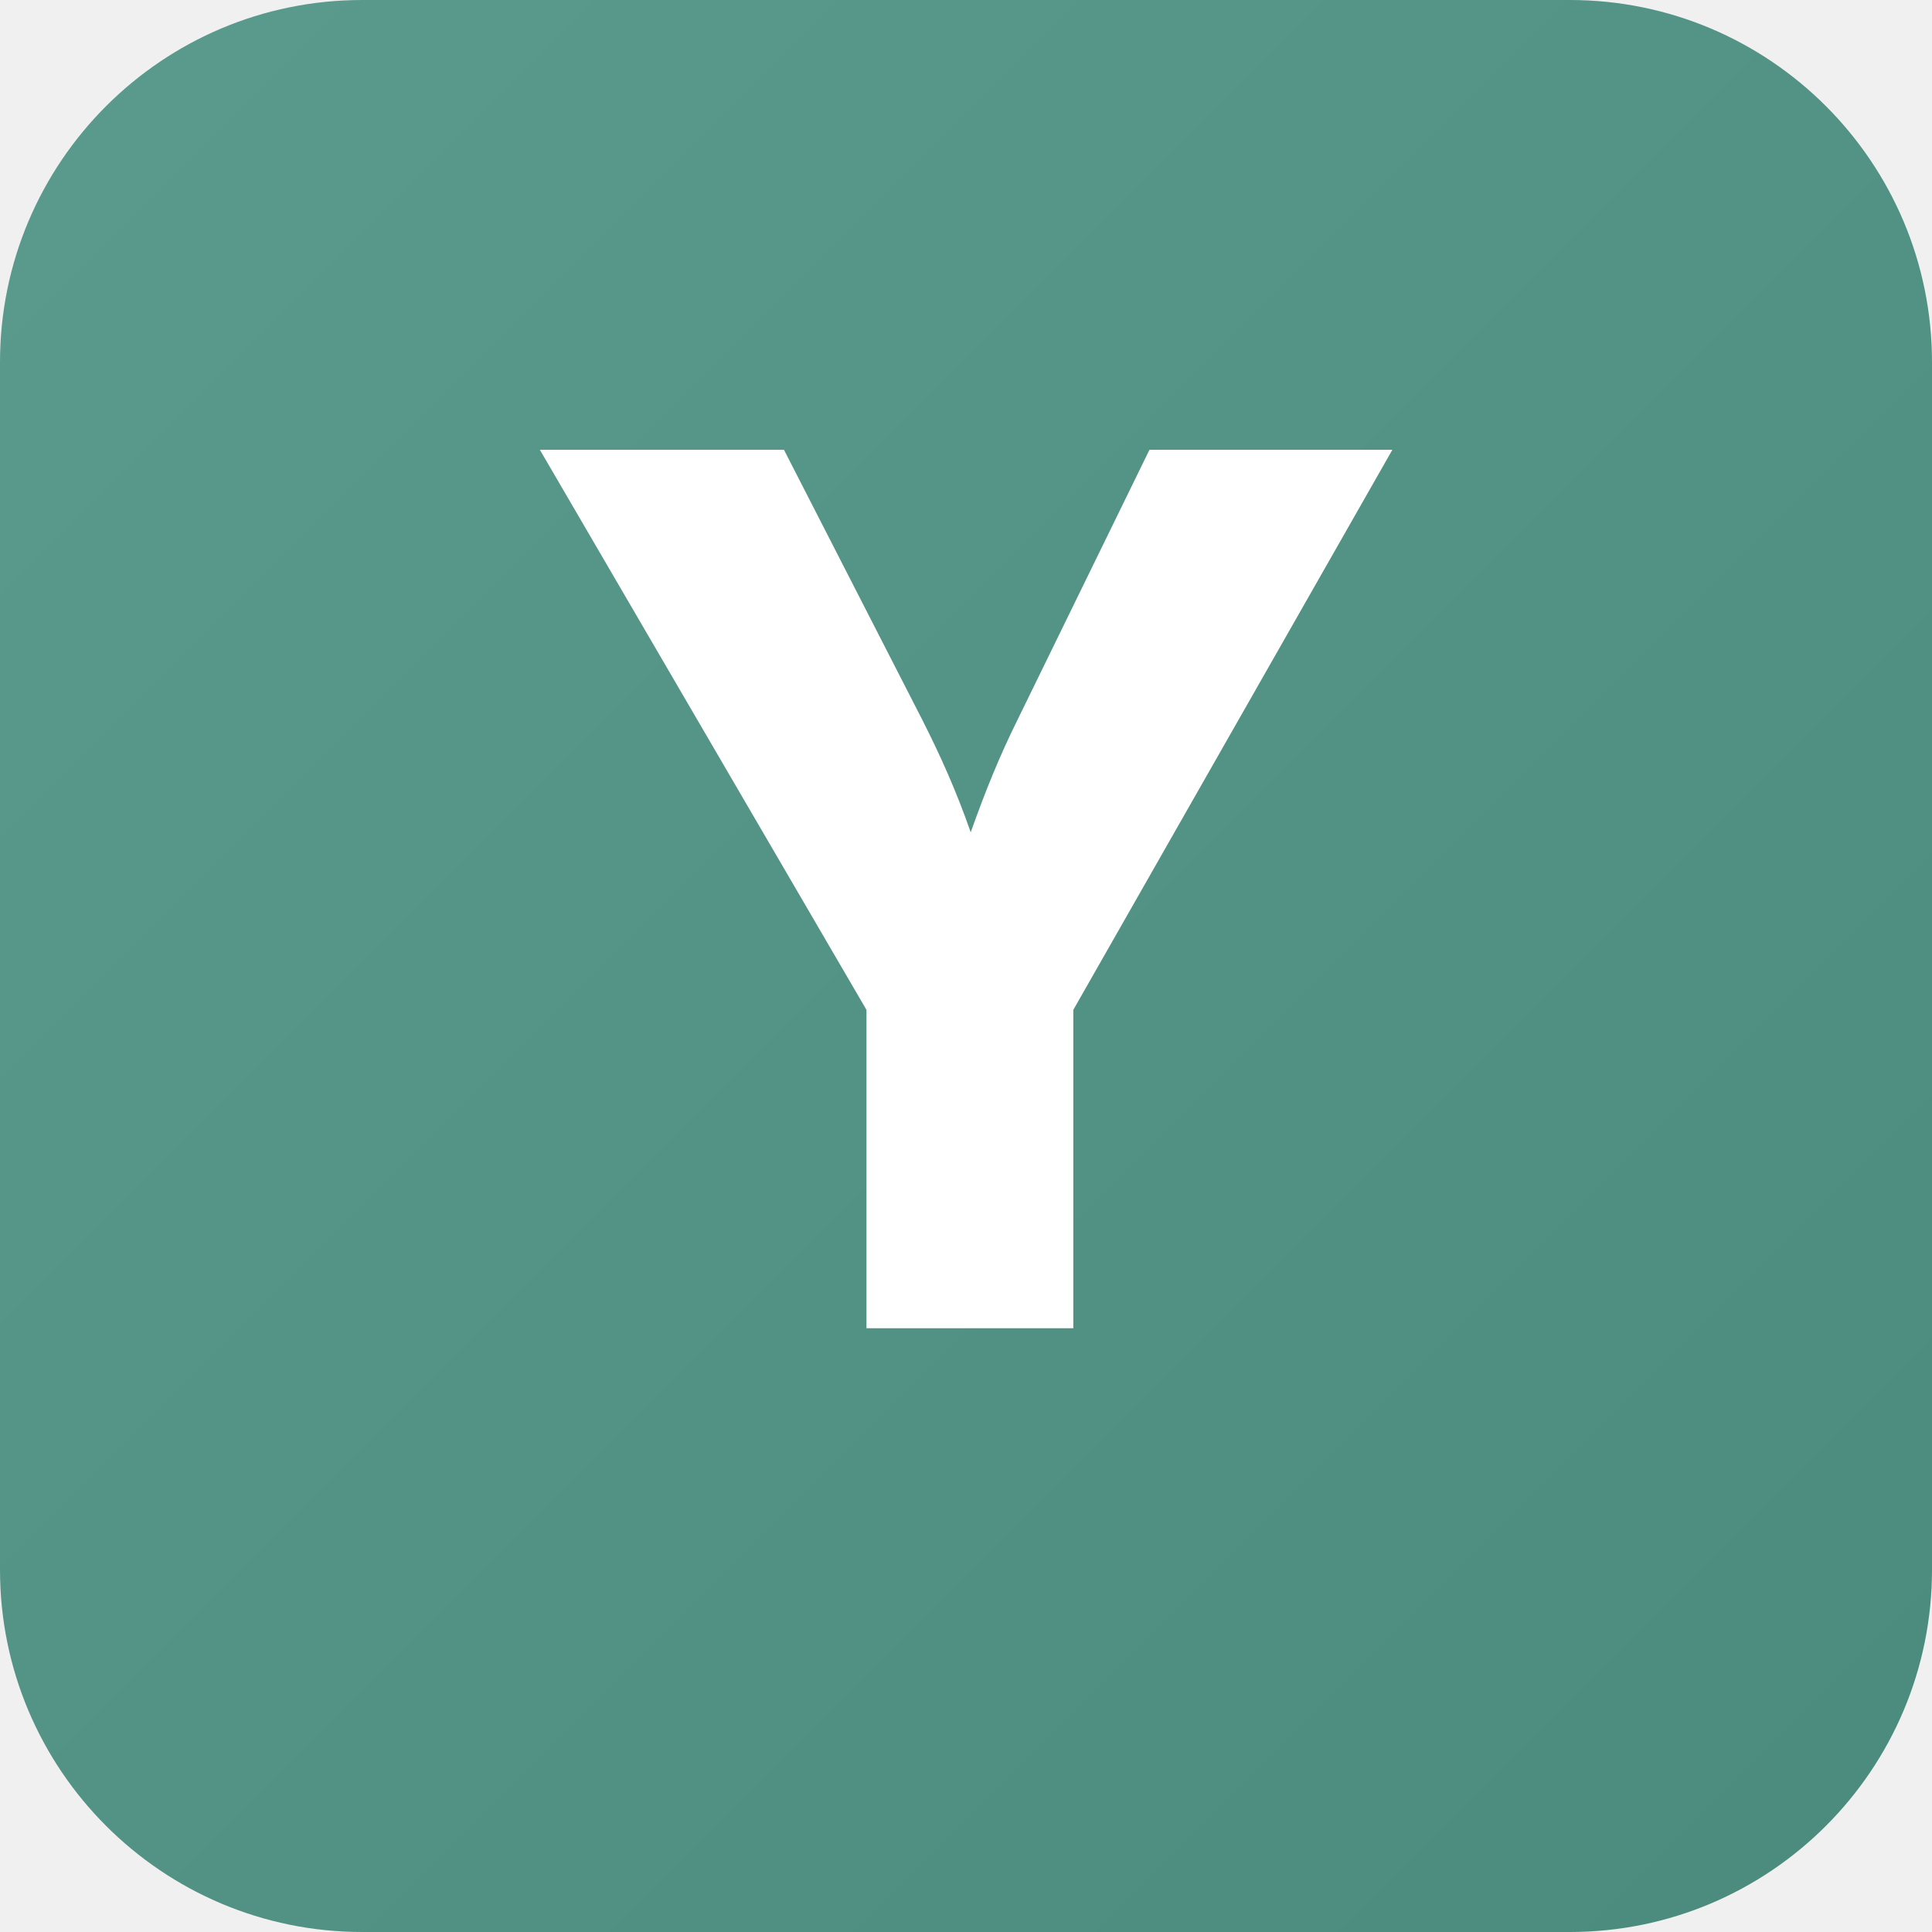
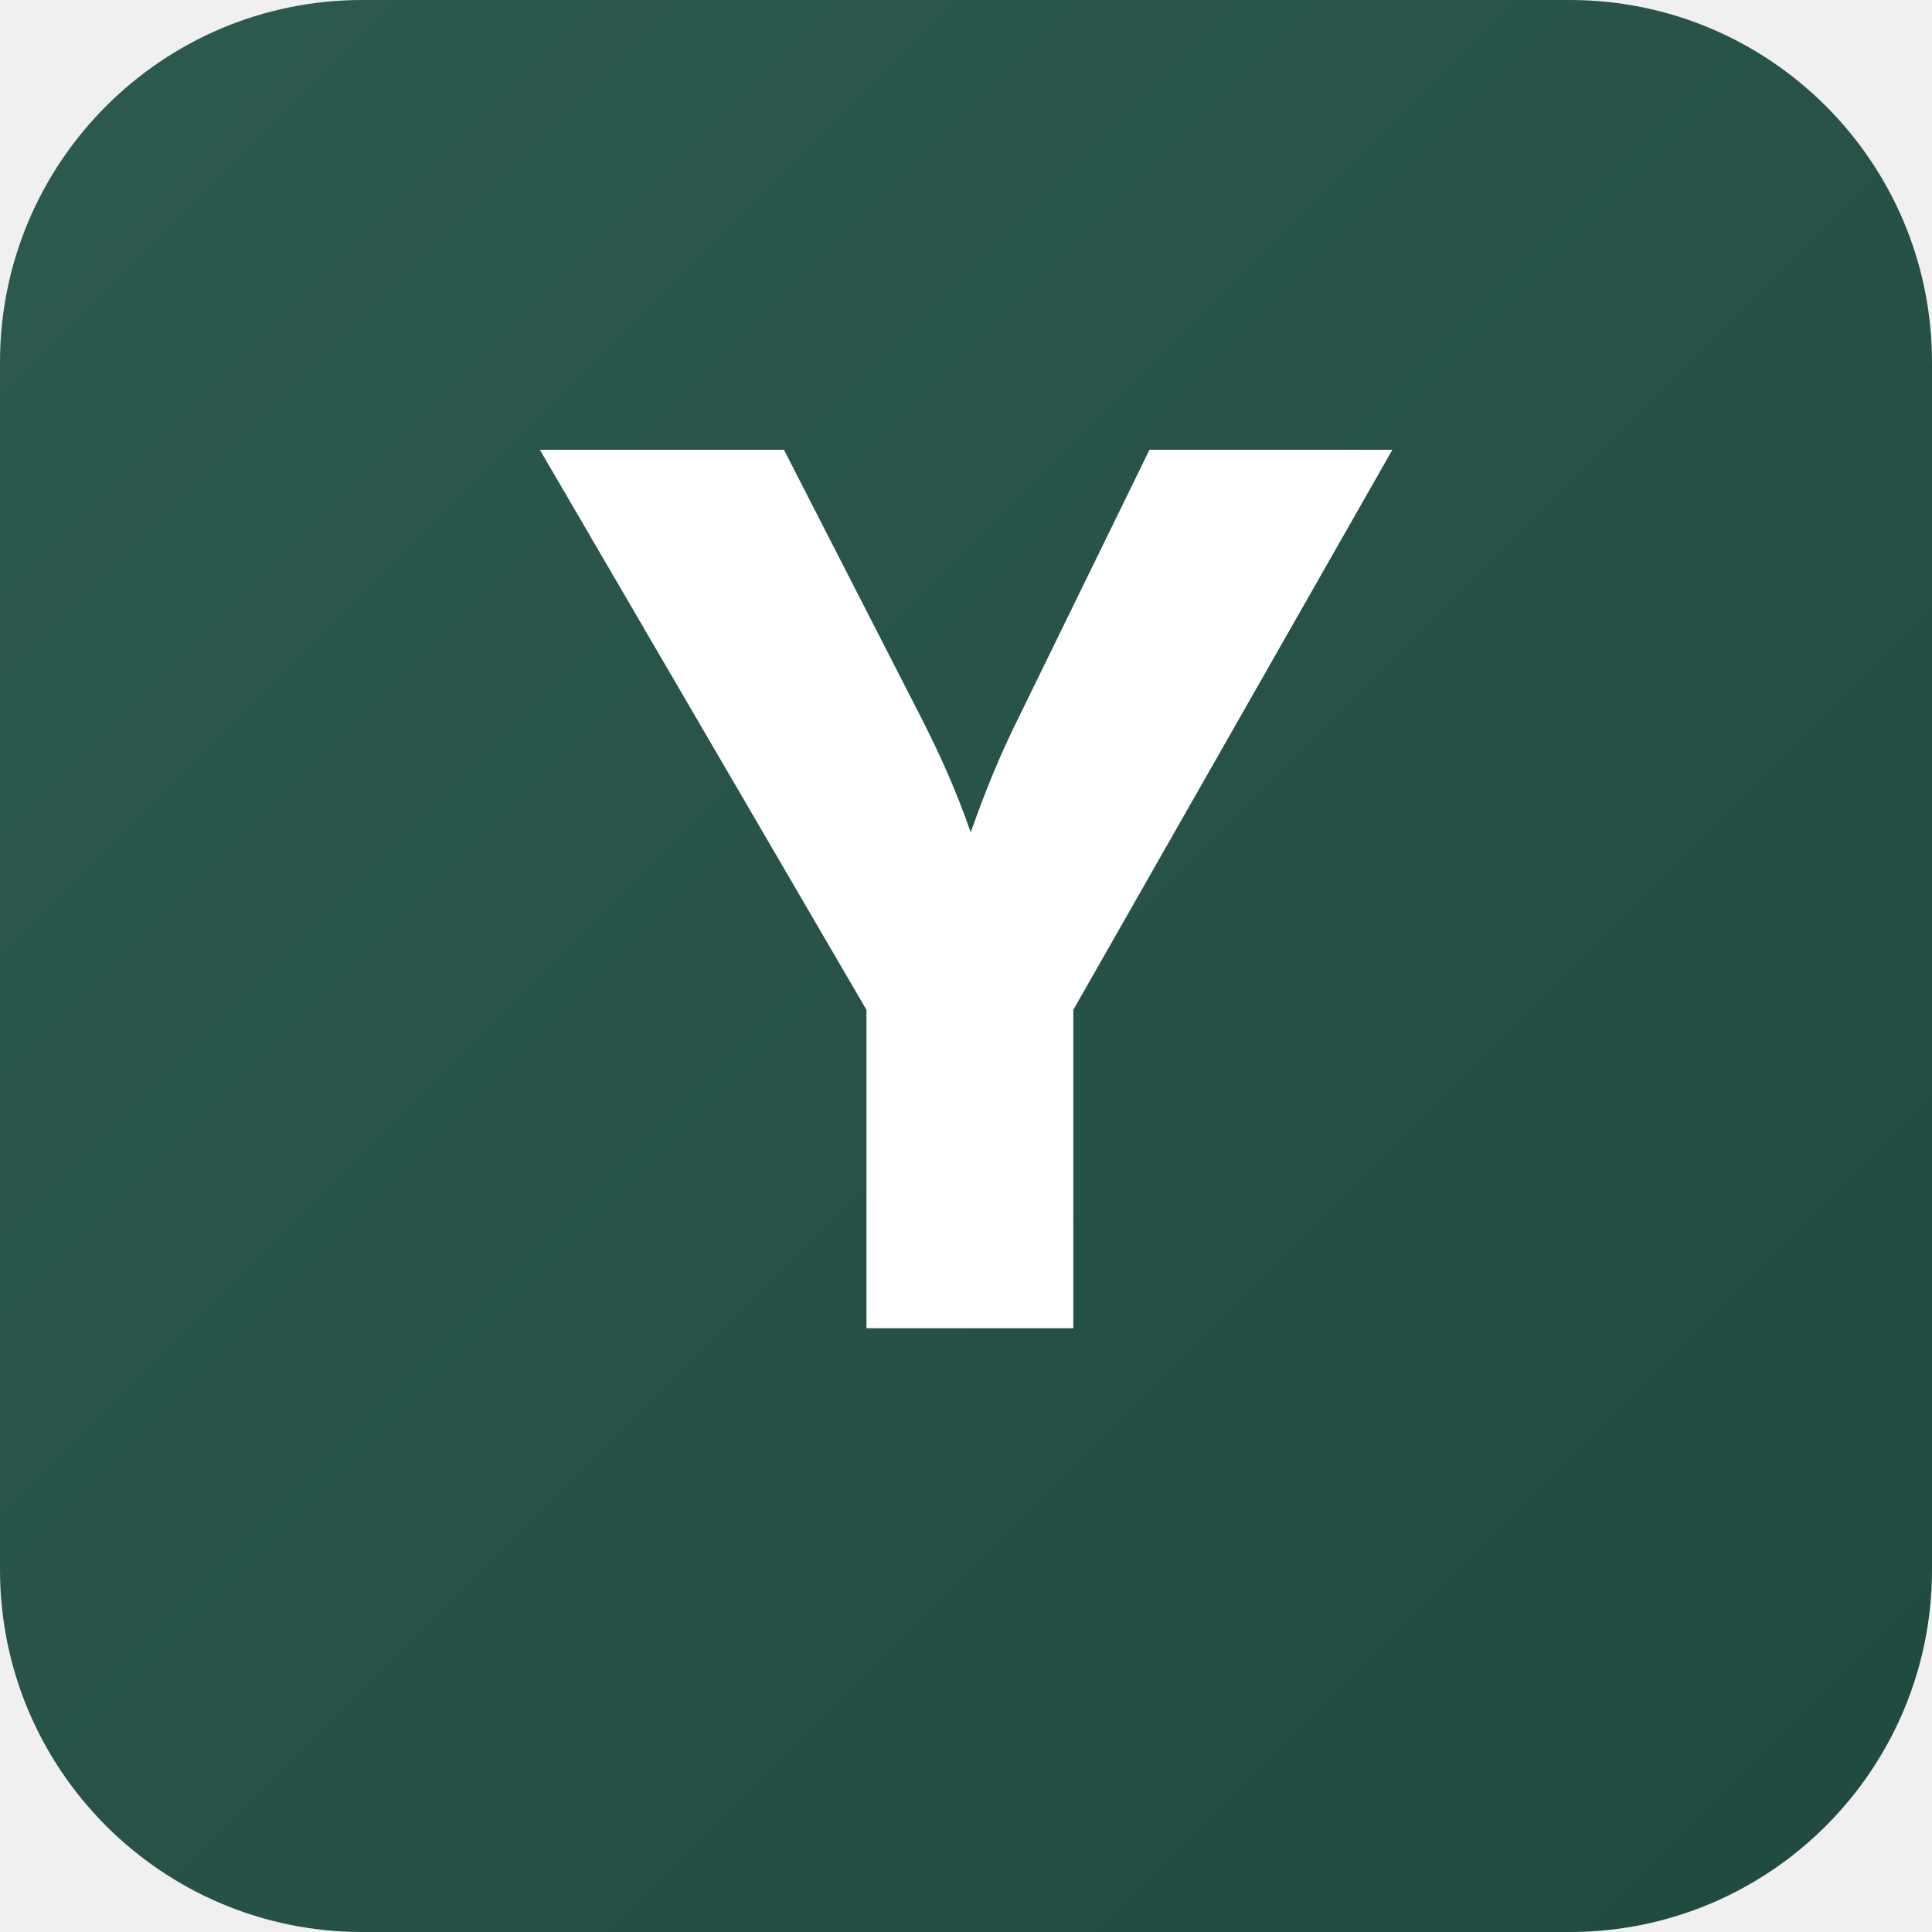
<svg xmlns="http://www.w3.org/2000/svg" viewBox="0 0 128 128">
  <defs>
    <linearGradient id="gradient" x1="0%" y1="0%" x2="100%" y2="100%">
-       <stop offset="0%" style="stop-color:#5a9b8e;stop-opacity:1" />
-       <stop offset="100%" style="stop-color:#4a8b7e;stop-opacity:1" />
+       <stop offset="0%" style="stop-color:#2d5a4f;stop-opacity:1" />
+       <stop offset="100%" style="stop-color:#1f4a3f;stop-opacity:1" />
    </linearGradient>
  </defs>
  <rect width="128" height="128" rx="24" fill="url(#gradient)" />
  <text x="64" y="88" font-family="Inter, -apple-system, sans-serif" font-size="80" font-weight="800" fill="white" text-anchor="middle" letter-spacing="-0.02em">Y</text>
  <style>
    @media (prefers-color-scheme: light) {
-       rect { fill: #3a7a6b; }
+       rect { fill: #1a4a3f; }
    }
  </style>
</svg>
